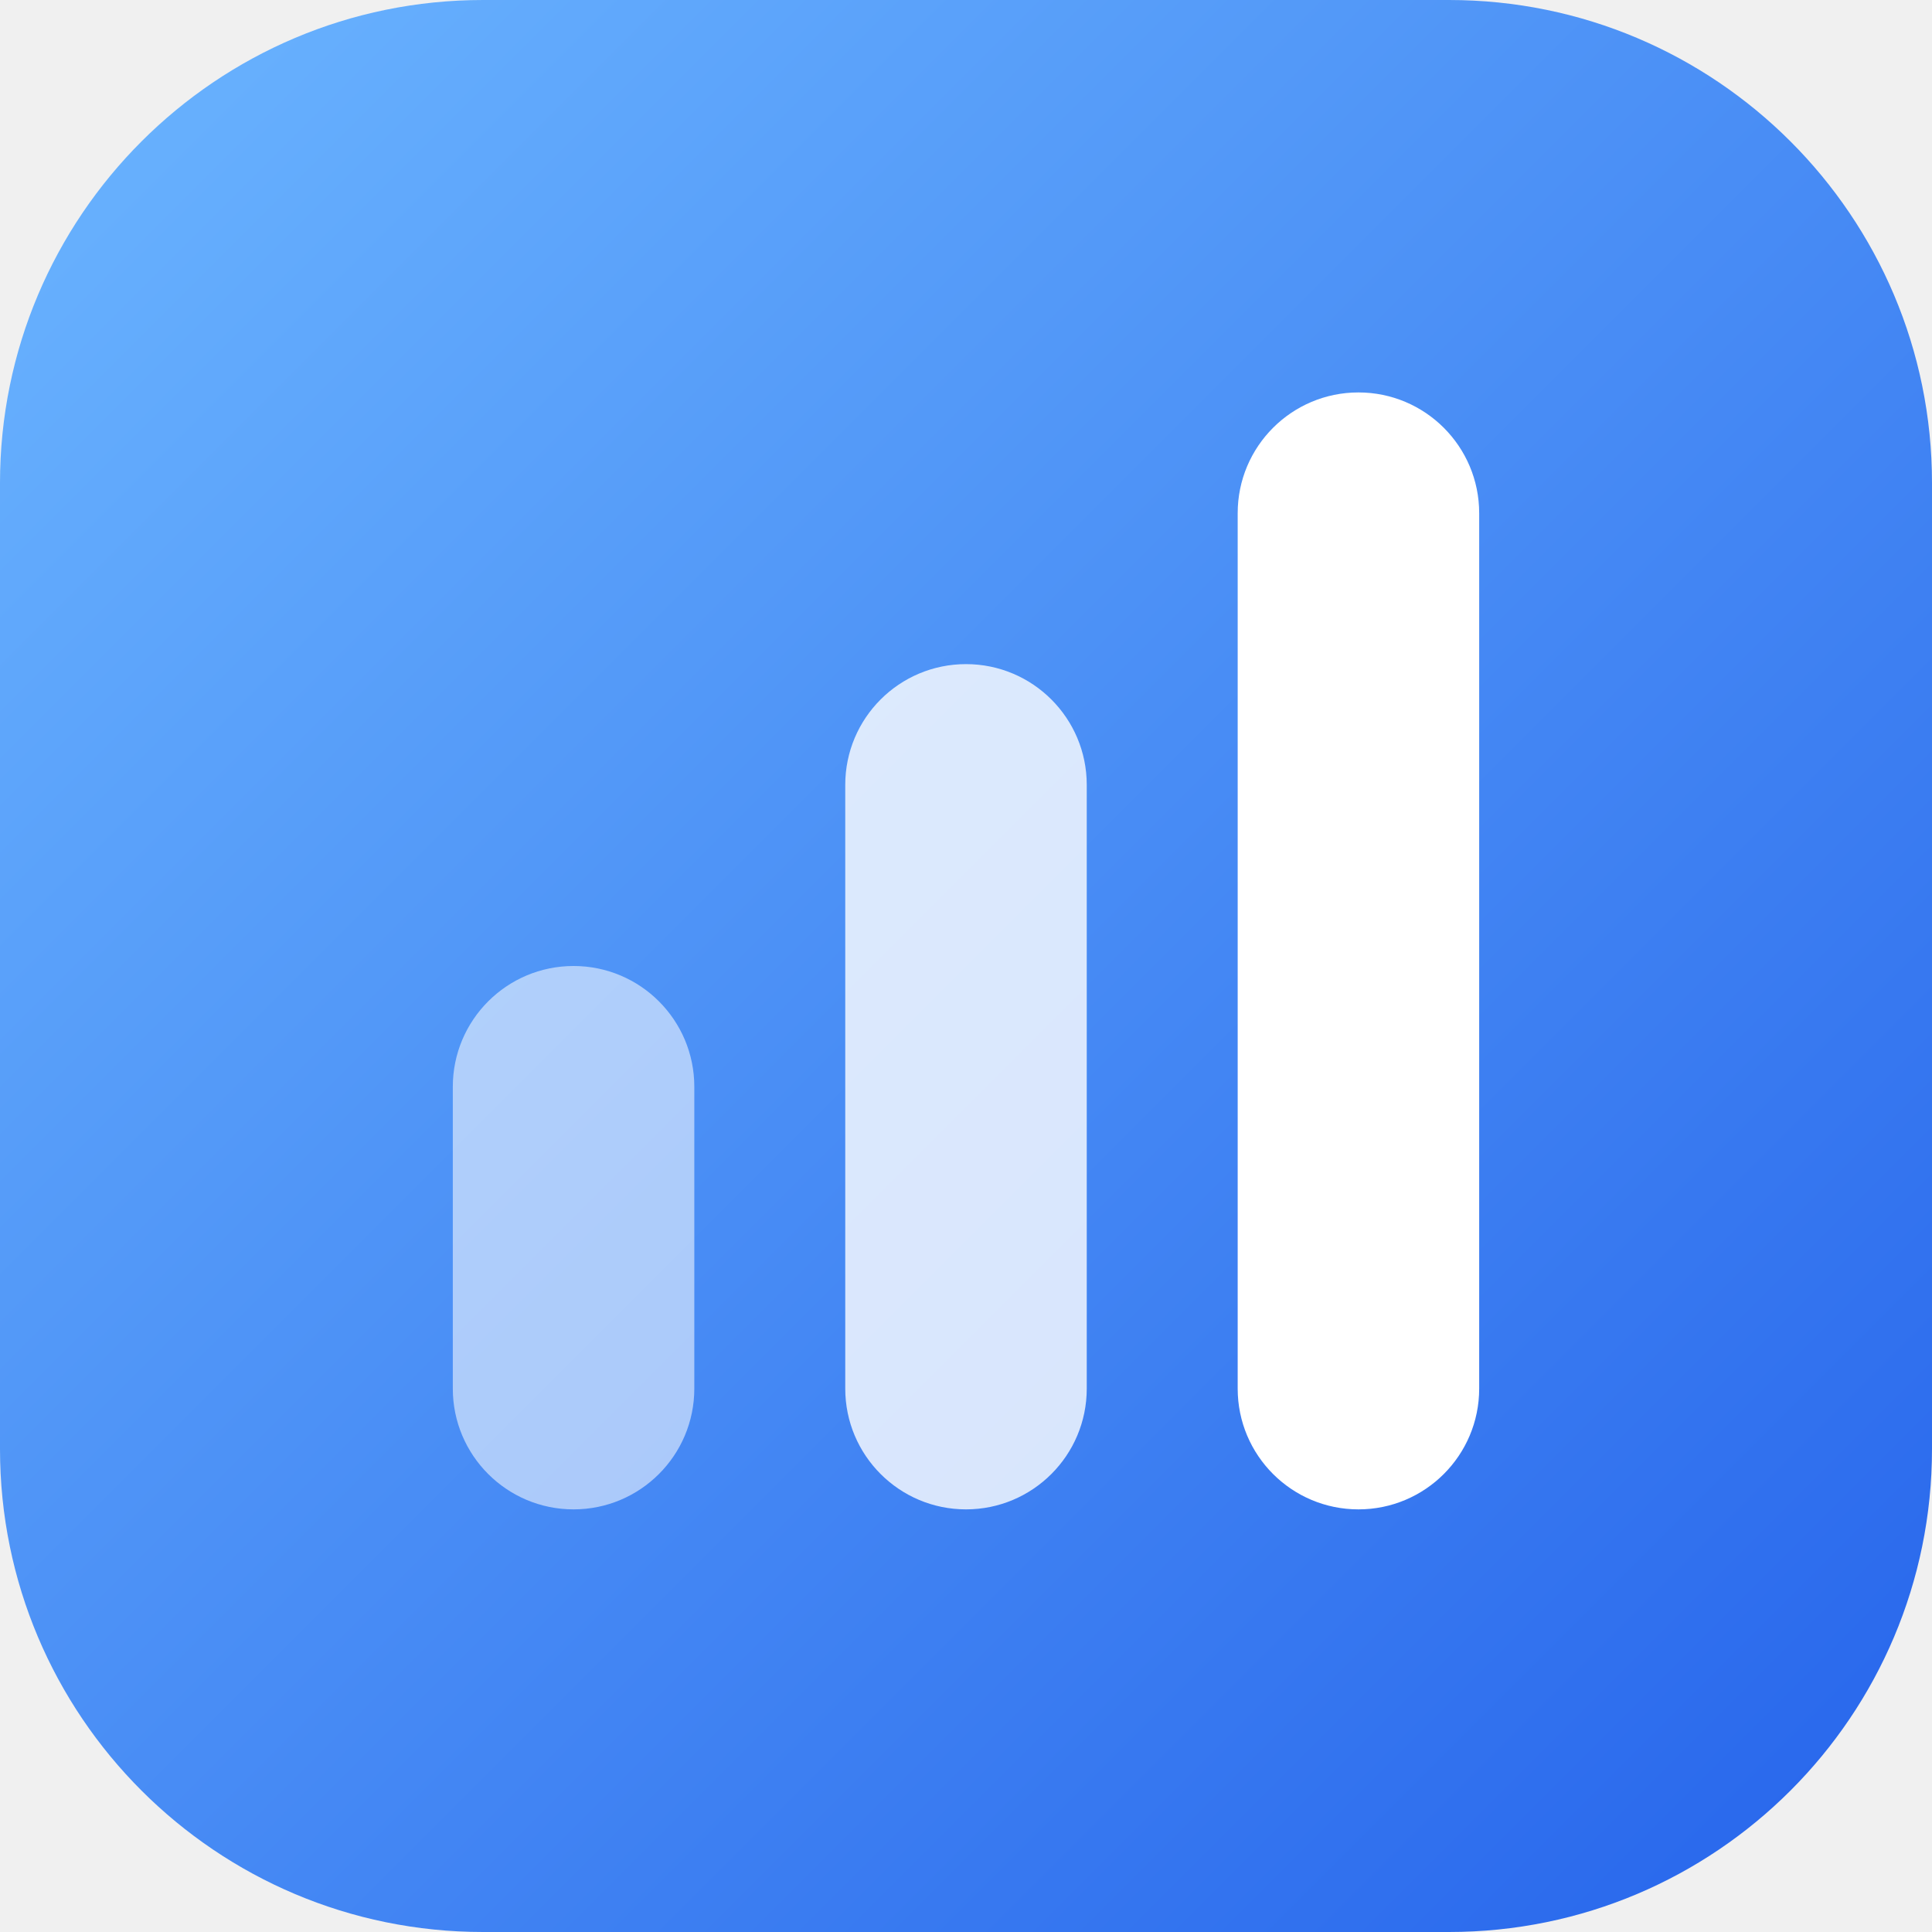
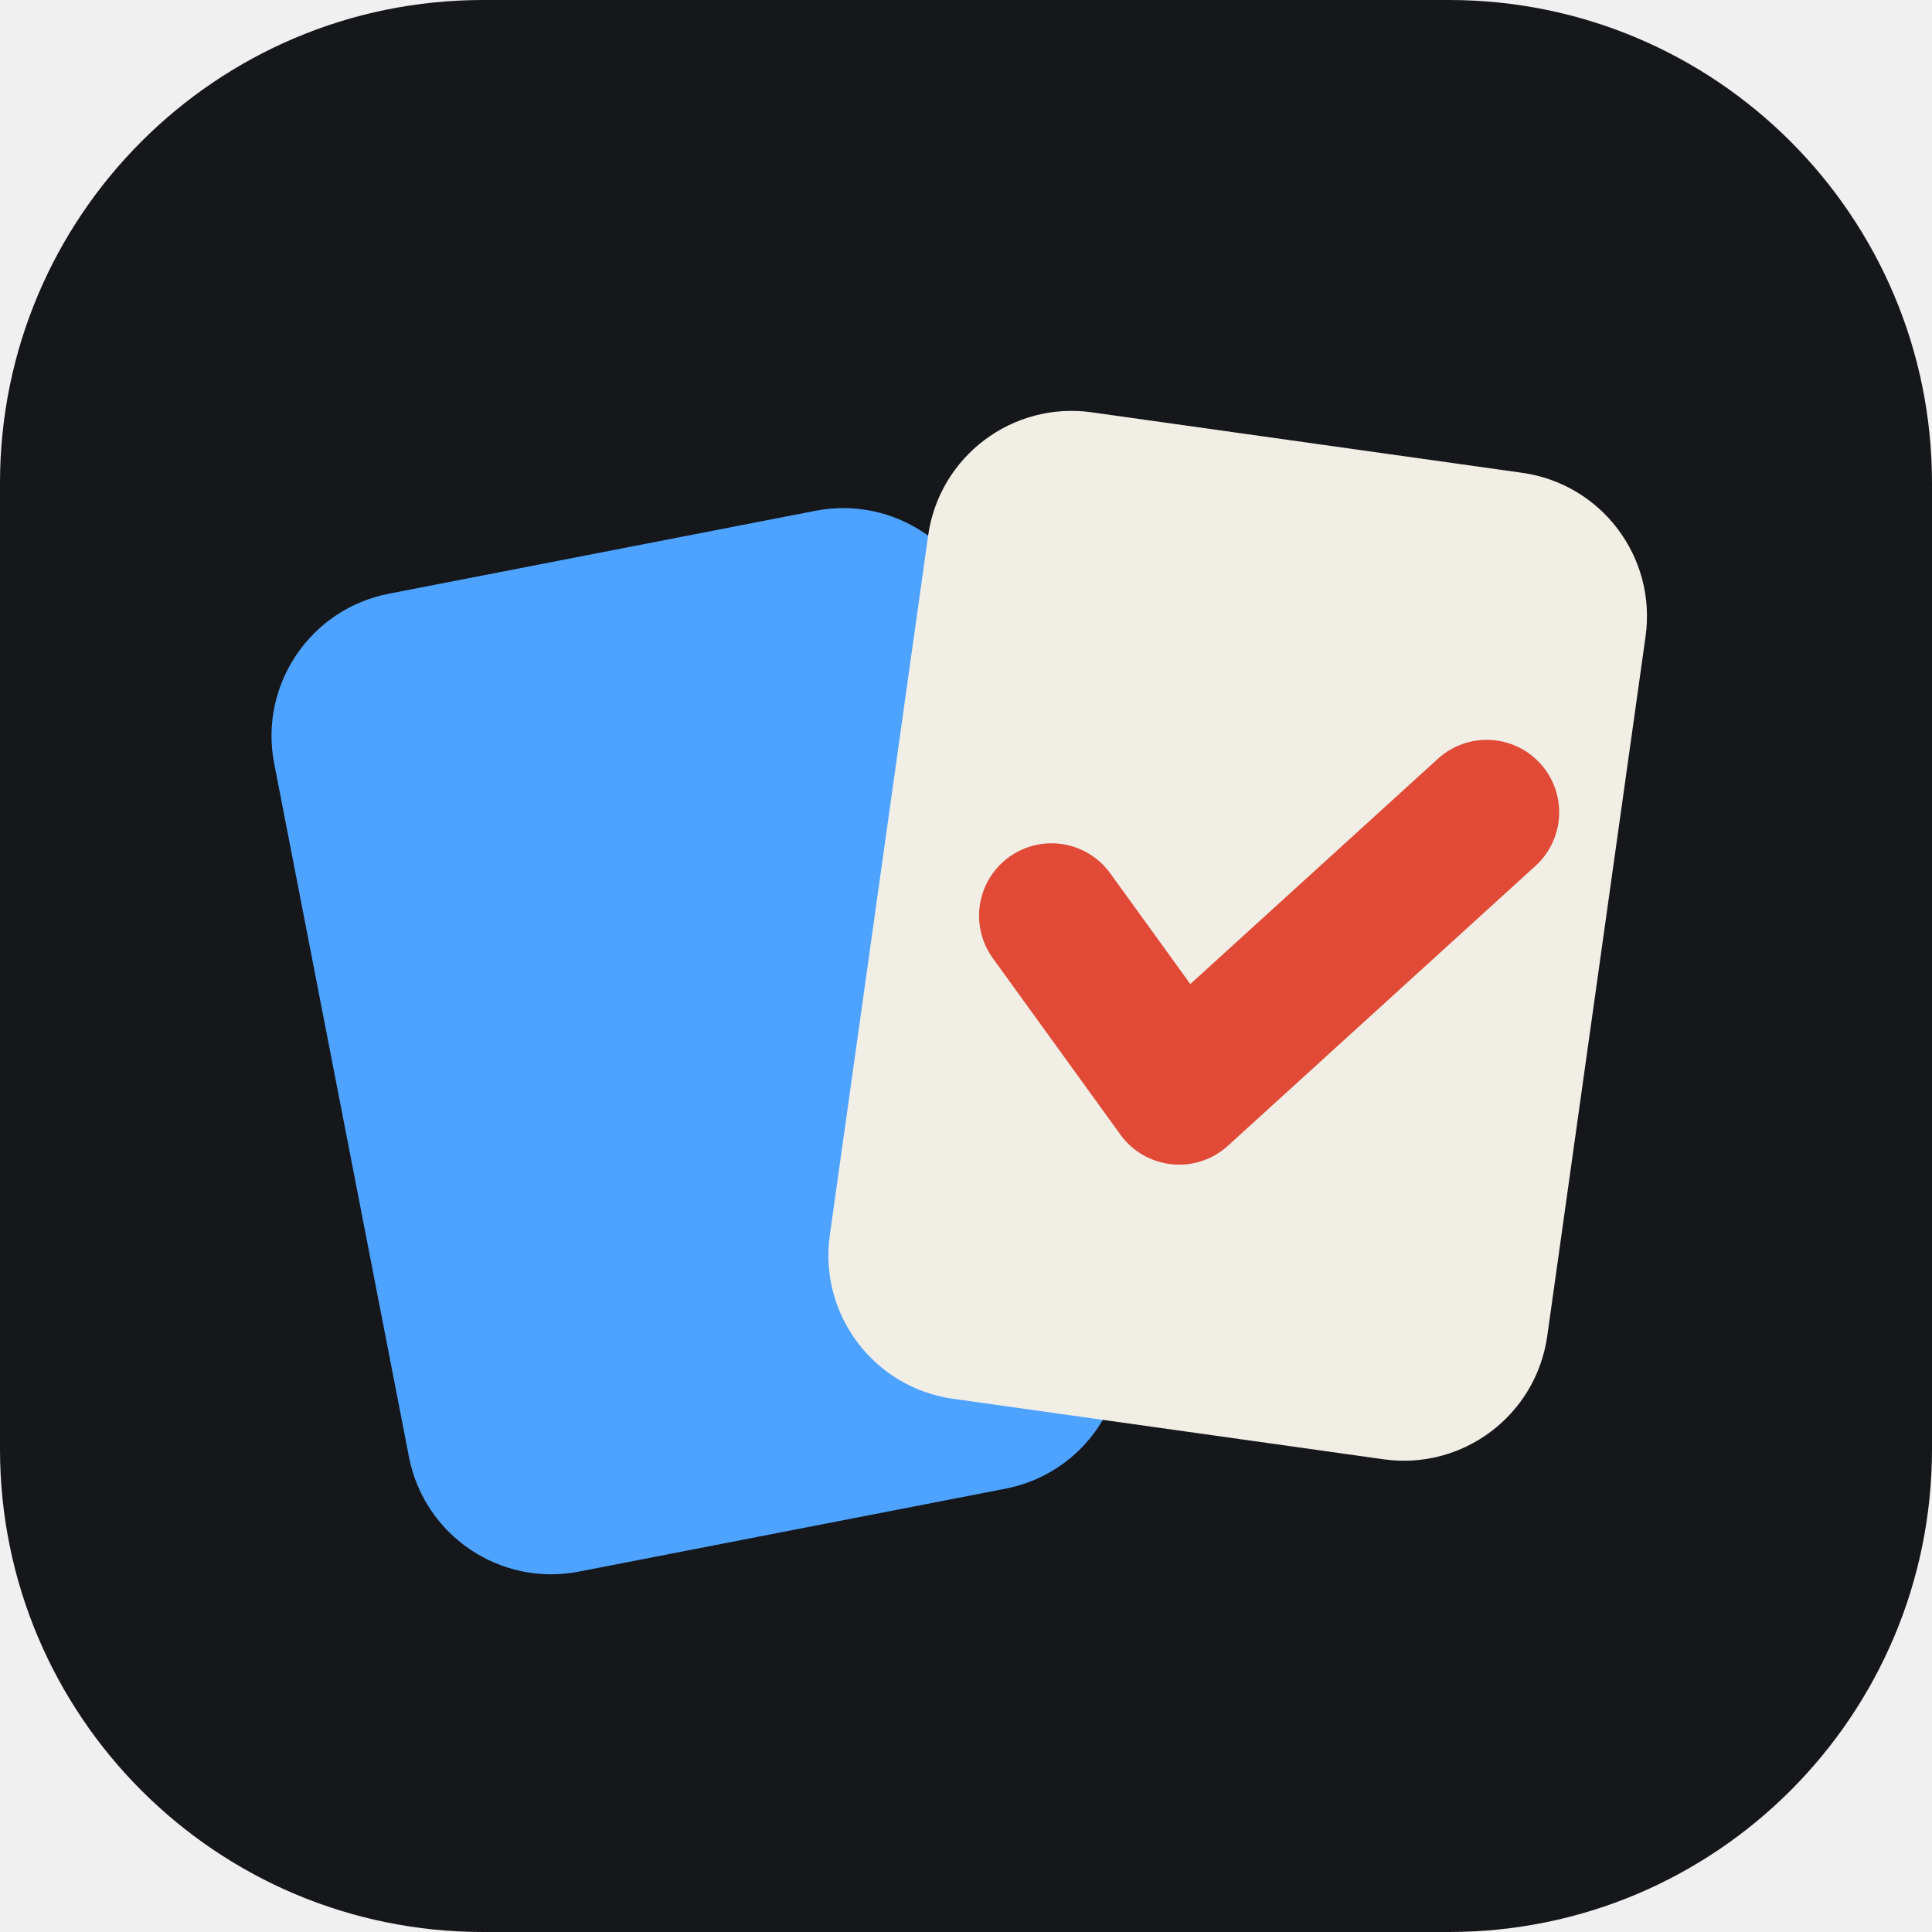
<svg xmlns="http://www.w3.org/2000/svg" viewBox="0 0 32 32">
-   <defs>
-     <linearGradient id="g" x1="0" y1="0" x2="1" y2="1">
-       <stop offset="0" stop-color="#6cb6ff" />
-       <stop offset="1" stop-color="#2563eb" />
-     </linearGradient>
-   </defs>
-   <rect width="32" height="32" rx="8" fill="url(#g)" />
-   <rect x="7.5" y="16" width="4" height="9" rx="2" fill="#fff" fill-opacity=".55" />
-   <rect x="14" y="11" width="4" height="14" rx="2" fill="#fff" fill-opacity=".8" />
-   <rect x="20.5" y="6.5" width="4" height="18.5" rx="2" fill="#fff" />
+   <rect width="32" height="32" rx="8" fill="#16171b" />
+   <g transform="rotate(-11 11.5 17)">
+     <rect x="5.5" y="9" width="12" height="16.5" rx="2.4" fill="#4da3ff" />
+   </g>
+   <g transform="rotate(8 20.5 15.5)">
+     <rect x="14.5" y="7.25" width="12" height="16.5" rx="2.4" fill="#f1eee6" />
+     <path d="M17.4 15.6l2.5 2.6 4.4-5.3" fill="none" stroke="#e04a36" stroke-width="2.4" stroke-linecap="round" stroke-linejoin="round" />
+   </g>
</svg>
